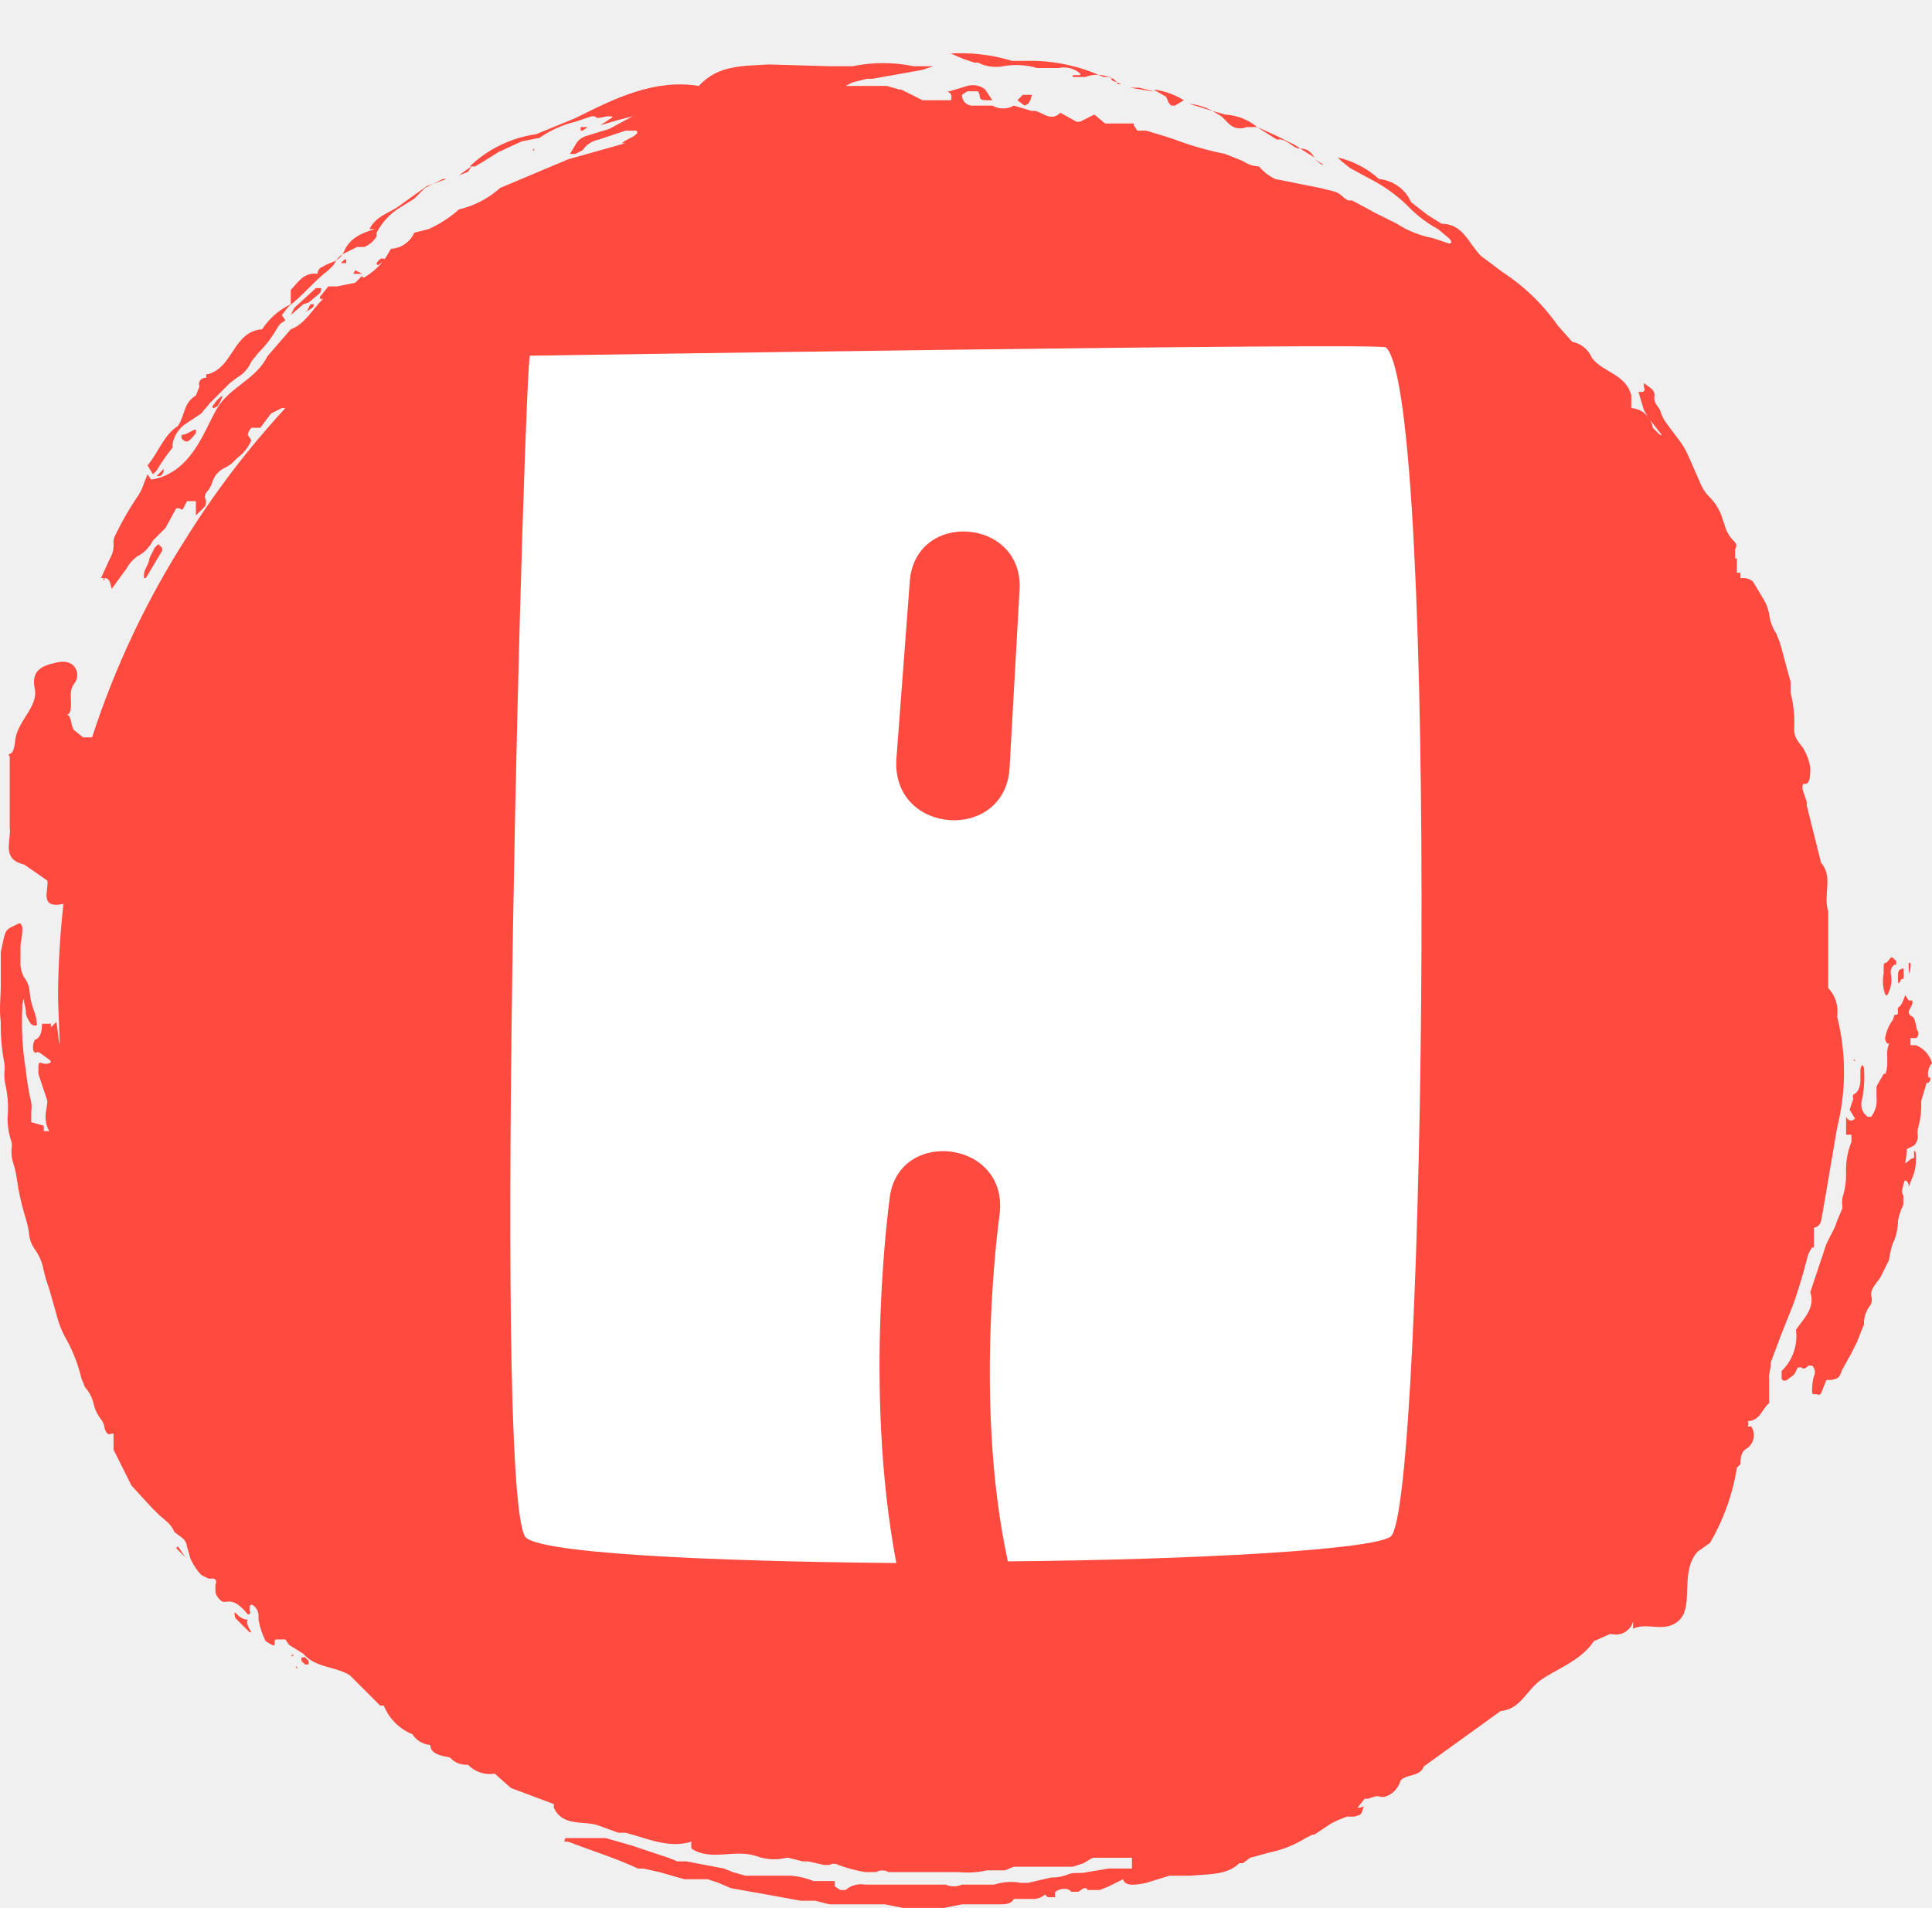
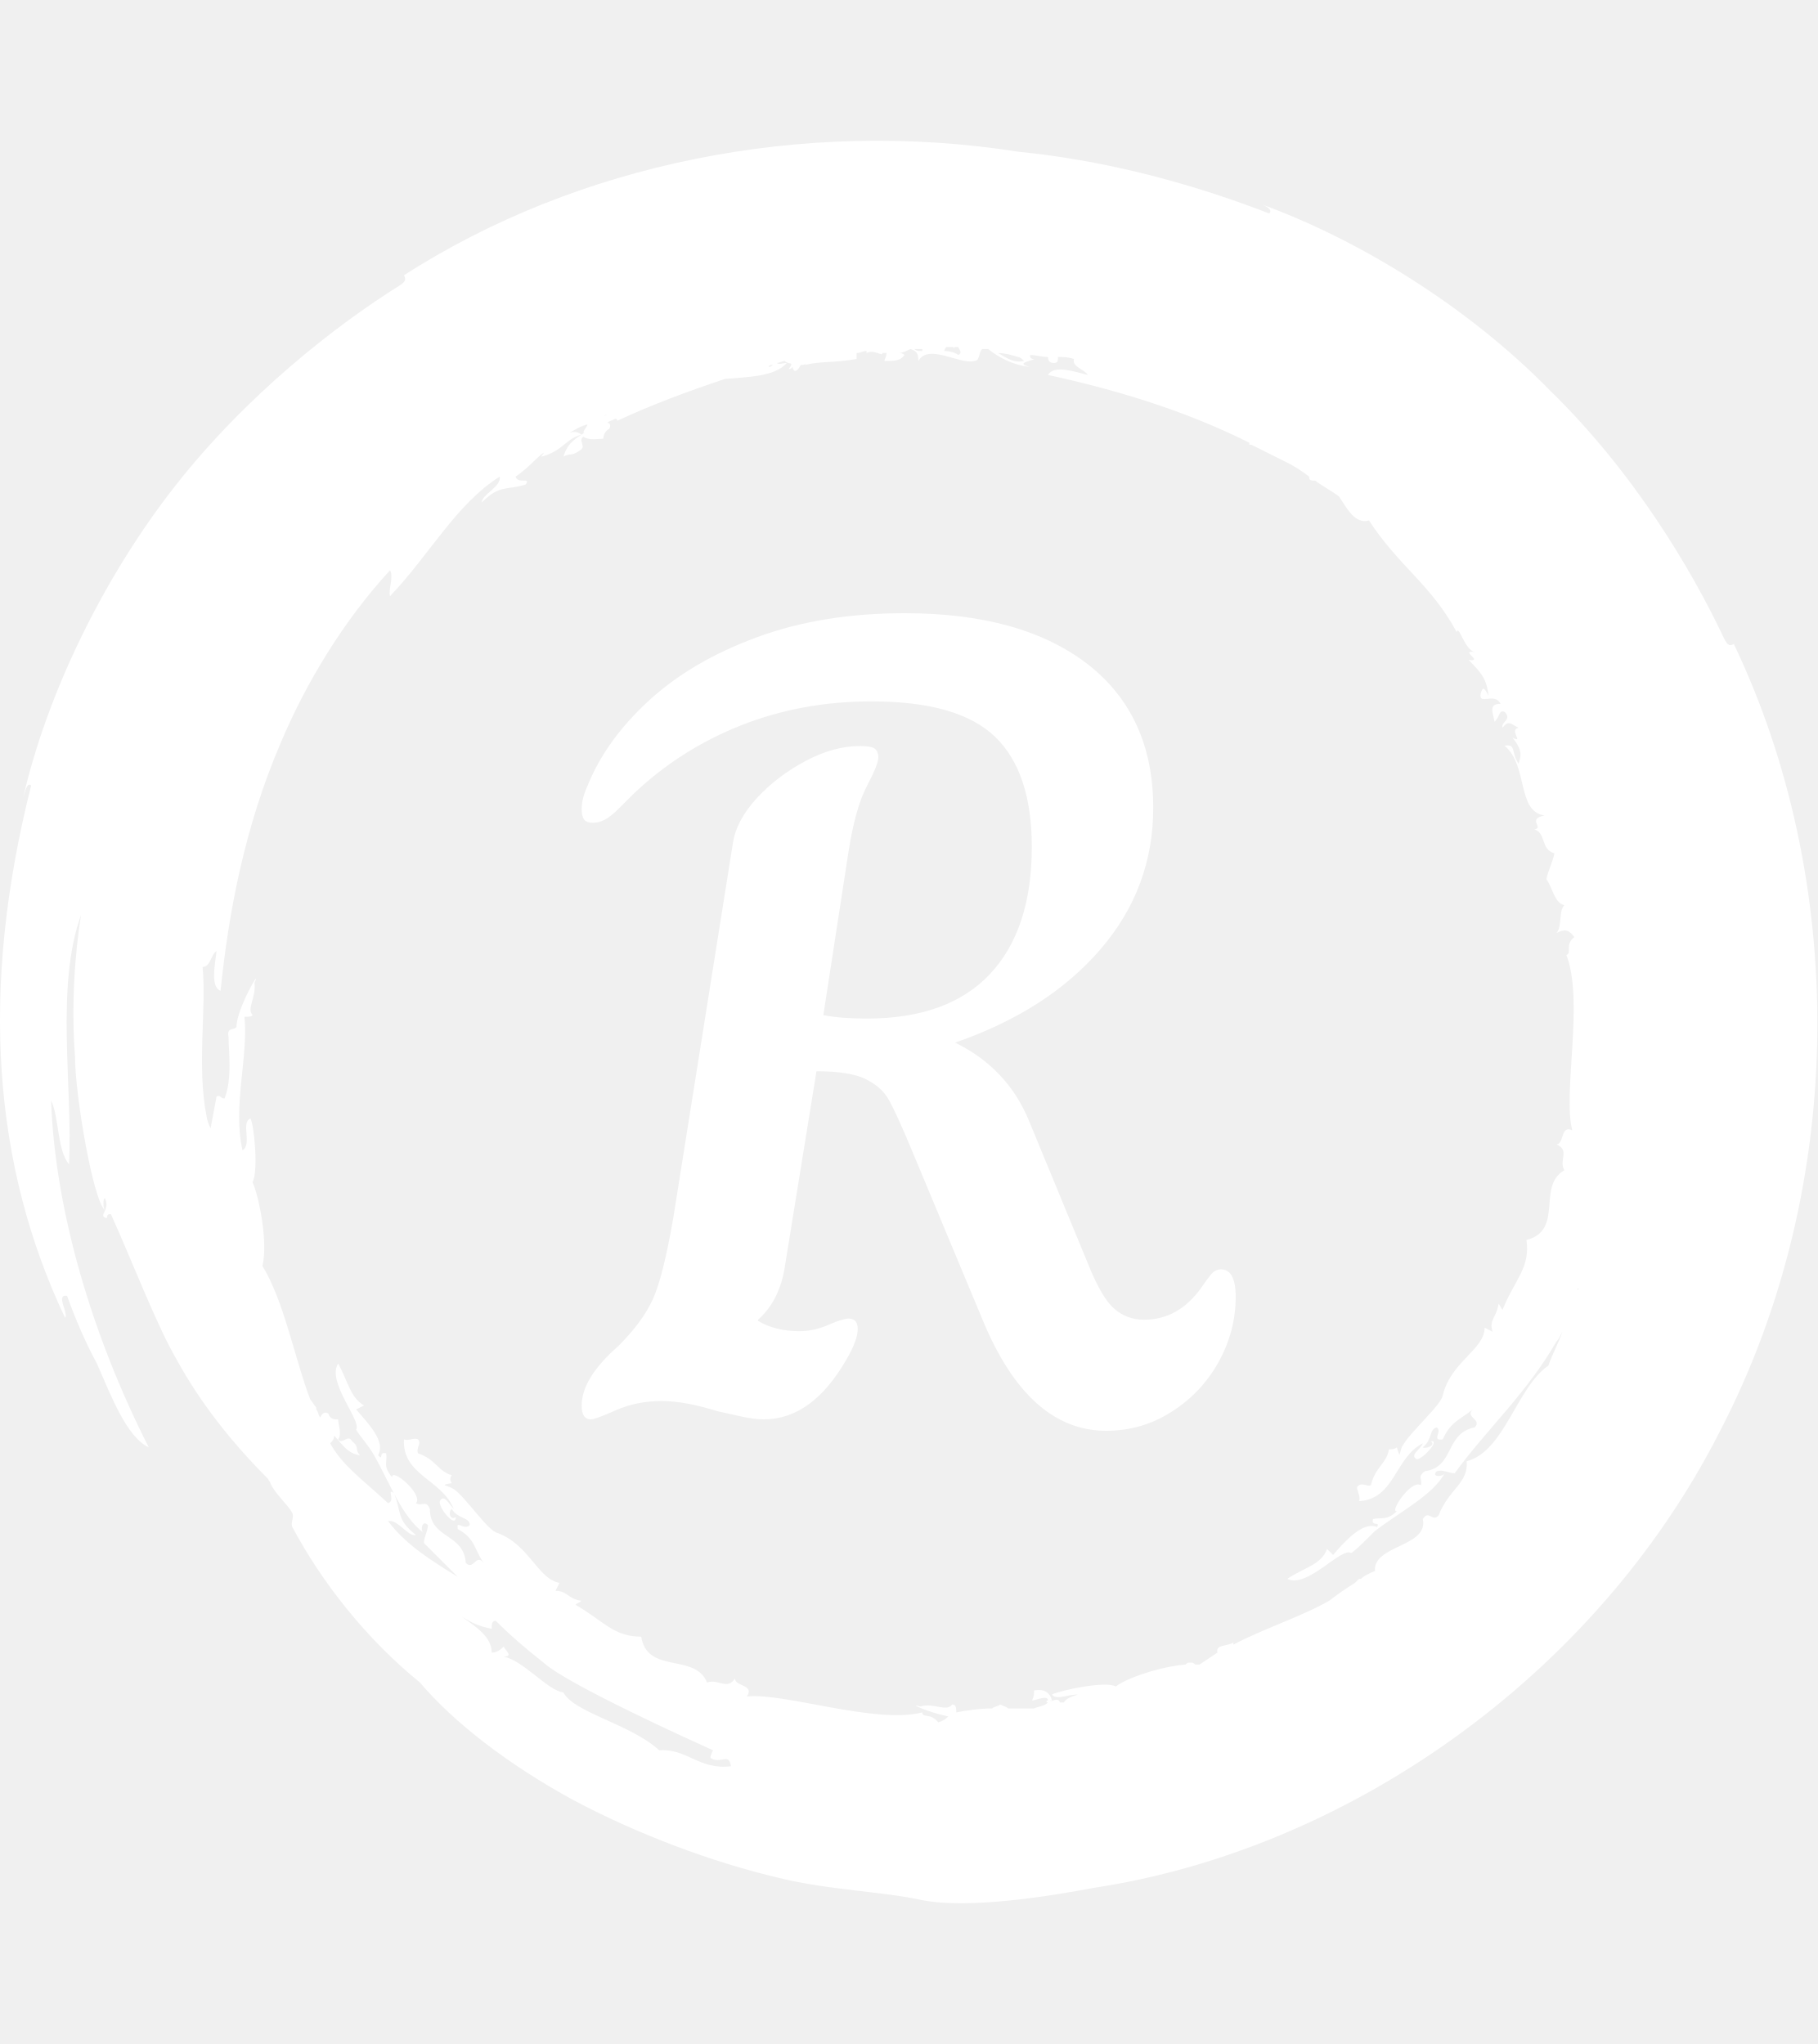
- <svg xmlns="http://www.w3.org/2000/svg" width="308.761" height="304.916" viewBox="0 0 106.008 104.687" class="css-1j8o68f" version="1.1" id="svg23">
-   <defs id="SvgjsDefs2684" />
-   <g id="SvgjsG2685" featurekey="rootContainer" transform="matrix(0.9820593,0,0,0.9820593,-0.05456052,0)" fill="#ff4a3f">
-     <g id="g17">
-       <path d="M19.8 15.3h.5l-.4-.2zm.5.1zm.8-.7c0 .1 0 .1.1.1l.4-.3c-.2-.1-.3-.1-.5.2zm.4-.2zm-4.1 2.3zm-.2.6l.3-.2c.1-.1.1-.2.1-.2h-.2l-.2.4c-.1-.1-.1 0 0 0zm2.2-2.9h-.1l-.2.2h.3zm-2.1 2.4l.6-.5c.1-.1.1-.2.1-.3h-.3l-1.2 1.1-.2.4.7-.6zm-1.1.8z" id="path3" />
-       <path d="M9.7 25v-.2a1.7 1.7 0 0 1 .7-1.1l.9-.6.5-.6.7-.7.4-.4.4-.3a1.9 1.9 0 0 0 .8-.9l.4-.5a5.9 5.9 0 0 0 1-1.3l.2-.3.3-.2-.2-.3.4-.5c.8-.6 1.4-1.4 2.2-2l.3-.3a1.4 1.4 0 0 1 .5-.6l.8-.4h.4a1.4 1.4 0 0 0 .7-.6V13a3.5 3.5 0 0 1 1.3-1.4l.8-.5.2-.2.4-.4 1-.5h.2l-1.1.4-1.4 1c-.6.5-1.4.6-1.8 1.4h.3c-.7.2-1.4.5-1.7 1.2s-.8.6-1.2.9a.4.4 0 0 0-.3.4c-.8-.1-1.1.5-1.5.9v.8a3.9 3.9 0 0 0-1.6 1.4c-1.6.1-1.6 2.1-3 2.5h-.1a.2.2 0 0 0 0 .2c-.3 0-.5.2-.4.5l-.2.5c-.7.4-.6 1.1-1 1.7-.8.5-1.1 1.5-1.7 2.2l.3.5.2-.2a11.6 11.6 0 0 1 .9-1.3zM53.9 3.3l.6.2h.2a2.2 2.2 0 0 0 1.4.2 4.1 4.1 0 0 1 1.9.1h1.2a1.4 1.4 0 0 1 1.2.3.1.1 0 0 1 0 .1H60a.1.1 0 0 0 0 .1h.7a1.8 1.8 0 0 1 1.3 0c.2 0 .1.1.2.2l.5.2h-.2c-.2-.4-.5-.4-.8-.4a9.7 9.7 0 0 0-4.3-.9h-.8A9.8 9.8 0 0 0 53 3h.2zm7.3 3.1zM50.3 4.7zm10.9 1.7h.2-.2zM19 14.7zm32.1-10zm17.6 2.2a.9.9 0 0 0 1 .2h.6a3.1 3.1 0 0 0-1.8-.7l-.7-.2.5.3zm-3.4-1.3c0 .1.1.2.2.3h.2l.5-.3a4.2 4.2 0 0 0-1.7-.6l.7.4zm7.4 2.7l.8.5c-.2-.3-.4-.5-.8-.5z" id="path5" />
-       <path d="M99 76.1l.6-1.6.6-1.5c.2-.5.6-1.8.8-2.6a1.7 1.7 0 0 1 .3-.7h.1v-1.1c.5-.1.4-.6.5-.9l.8-4.7a12.7 12.7 0 0 0 0-6.2 1.9 1.9 0 0 0-.5-1.6v-4.3c-.3-.9.3-1.9-.4-2.7L101 45a.4.4 0 0 0 0-.2l-.2-.6a.5.5 0 0 1 0-.4h.1c.3 0 .3-.5.3-.9a3 3 0 0 0-.4-1.1l-.3-.4a1.1 1.1 0 0 1-.2-.7 6.7 6.7 0 0 0-.2-2v-.6c-.2-.7-.4-1.5-.6-2.2l-.2-.5a2.5 2.5 0 0 1-.4-1.1 2.5 2.5 0 0 0-.3-.8l-.6-1a.8.8 0 0 0-.6-.2h-.1V32h-.2v-.8H97V31a.4.4 0 0 0 0-.1v-.2c.1-.2.1-.3-.1-.5a1.8 1.8 0 0 1-.4-.6l-.2-.6a2.9 2.9 0 0 0-.7-1.2 2.2 2.2 0 0 1-.5-.7l-.7-1.6a4.3 4.3 0 0 0-.6-1l-.6-.8a2.4 2.4 0 0 1-.4-.8l-.2-.3a.6.6 0 0 1-.1-.5.5.5 0 0 0-.2-.4l-.4-.3v.2c.1.2 0 .3-.1.3h-.2l.3 1 .3.5.7.9h-.1l-.2-.2-.2-.2a1.3 1.3 0 0 0-1.2-1.1v-.7c-.3-1.2-1.6-1.3-2.2-2.1a1.5 1.5 0 0 0-1.1-.9l-.8-.9a11.3 11.3 0 0 0-3.1-3l-.8-.6-.4-.3c-.7-.7-1-1.8-2.2-1.8l-.8-.5-.9-.7a2.2 2.2 0 0 0-1.8-1.3 5.1 5.1 0 0 0-2.3-1.2l.2.2.5.4 1.3.7a8.5 8.5 0 0 1 2.1 1.6 6.8 6.8 0 0 0 1.5 1.1l.6.5c.1.1.2.2.1.3H81l-.9-.3a5.6 5.6 0 0 1-2-.8l-1.2-.6-1.3-.7h-.2c-.3-.1-.4-.4-.8-.5l-.8-.2-2.5-.5a2.6 2.6 0 0 1-.9-.7 1.7 1.7 0 0 1-.9-.3l-1-.4a18.1 18.1 0 0 1-2.8-.8l-.6-.2-1-.3h-.5l-.2-.3v-.1h-1.6l-.6-.5-.4.2-.4.2h-.2l-.9-.5c-.6.6-1.1-.2-1.6-.1l-1-.3a1.2 1.2 0 0 1-1.2 0h-1.2a.6.6 0 0 1-.5-.6l.3-.2h.6a.7.7 0 0 1 .1.3c0 .2.2.2.5.2h.2l-.4-.6a1.1 1.1 0 0 0-1-.2l-1 .3H53c.3.2.2.3.2.5h-1.6l-.4-.2-.8-.4h-.1l-.7-.2h-2.3l.4-.2.8-.2h.3l1.7-.3 1.1-.2.6-.2h-1.1a8.4 8.4 0 0 0-3.4 0h-1.3L43 3.6c-1.4.1-2.8 0-3.9 1.2-2.5-.4-4.7.7-6.9 1.8l-2.2.9a6.7 6.7 0 0 0-3.7 1.8h.3l.5-.3.8-.5 1.3-.6 1-.2a6 6 0 0 1 2-.9l.9-.3h.2c.1.2.5 0 .7 0h.2c.1 0 .1.1 0 .1l-.6.4 1-.3.8-.2-1.3.7-1.3.4a1 1 0 0 0-.6.5l-.3.5h.3l.4-.2a1.4 1.4 0 0 1 .9-.6l1.5-.5h.5a.1.1 0 0 1 .1.2c-.2.2-.6.3-.8.5h.2l-3.2.9-3.8 1.6a5.2 5.2 0 0 1-2.3 1.2 6.6 6.6 0 0 1-1.7 1.1l-.8.2a1.5 1.5 0 0 1-1.3.9l-.3.5a3.7 3.7 0 0 1-1.2 1.1h-.1v-.1l-.2.2-.2.2-1 .2h-.5l-.4.5c-.1.1-.1.2 0 .2h.1c-.6.6-1 1.4-1.8 1.7L15 19.9c-.6 1.2-1.8 1.6-2.6 2.6s-1.4 3.9-3.9 4.3l-.2-.3-.2.5a2.7 2.7 0 0 1-.4.8 16.9 16.9 0 0 0-1.2 2.1.8.8 0 0 0-.1.5 1.4 1.4 0 0 1-.2.8l-.5 1.1h.2c.3 0 .3.3.4.6l.8-1.1a2.2 2.2 0 0 1 .6-.7 2 2 0 0 0 .9-.9l.3-.3.4-.4.6-1.1h.2c.1.1.1.1.2 0l.2-.4h.5v.8l.5-.5a.5.5 0 0 0 0-.5.4.4 0 0 1 .1-.3 1.5 1.5 0 0 0 .3-.5 1.3 1.3 0 0 1 .8-.9l.3-.2.3-.3a2.4 2.4 0 0 0 .8-1l-.2-.3c0-.1.1-.3.2-.4h.5l.6-.8.6-.3h.2a48.8 48.8 0 0 0-5.5 7.2h-.1.1a48.4 48.4 0 0 0-5.3 11.2h-.5l-.5-.4c-.2-.2-.1-.7-.4-.9h.1c.3-.5-.1-1.2.3-1.7s.1-1.4-.9-1.2-1.5.5-1.3 1.5-1 1.8-1.1 2.9-.5.5-.3.9v3.9c.1.8-.5 1.8.8 2.1l1.3.9c.1.5-.5 1.6.9 1.3a49.2 49.2 0 0 0-.3 5c0 1.1.1 2.2.1 3.3v-.4c-.1-.4-.1-.8-.2-1.3l-.3.3v-.2h-.5c0 .5-.1.8-.4.9a.9.9 0 0 0-.1.5c0 .1.1.3.2.2s.4.2.7.4-.2.3-.4.2-.2.1-.2.3v.3l.5 1.5c0 .3-.1.6-.1.9a1.7 1.7 0 0 0 .2.8h-.3v-.3l-.7-.2v-.6a1.5 1.5 0 0 0 0-.5 14.6 14.6 0 0 1-.3-1.8 16.6 16.6 0 0 1-.2-3.5.9.9 0 0 1 .1-.5v.2a2.9 2.9 0 0 1 .1.5.8.8 0 0 0 .1.4c.1.2.2.4.4.4s.1-.1.1-.2a2.1 2.1 0 0 0-.1-.5 4.2 4.2 0 0 1-.3-1.3 1.5 1.5 0 0 0-.3-.7 1.6 1.6 0 0 1-.2-.9v-.8c0-.3.1-.6.1-.9a.5.5 0 0 0-.1-.4h-.1c-.8.4-.7.2-1 1.6V55c0 .7-.1 1.4 0 2.1a10.8 10.8 0 0 0 .2 2.3 1.8 1.8 0 0 1 0 .5 3.1 3.1 0 0 0 .1.9 5.9 5.9 0 0 1 .1 1.3 3.9 3.9 0 0 0 .2 1.7 1.2 1.2 0 0 1 0 .4 2.1 2.1 0 0 0 .1.8 4.9 4.9 0 0 1 .2.9 14 14 0 0 0 .5 2.2 5 5 0 0 1 .2 1 1.7 1.7 0 0 0 .3.7 2.9 2.9 0 0 1 .5 1.2 8.5 8.5 0 0 0 .3 1l.4 1.4a5.4 5.4 0 0 0 .6 1.5 8.5 8.5 0 0 1 .8 2.1l.2.5a2.1 2.1 0 0 1 .5 1 2.1 2.1 0 0 0 .4.8 1 1 0 0 1 .2.5c.1.3.2.4.4.3h.1v.9l.5 1 .5 1 1.1 1.2.4.4c.3.3.7.5.9 1l.4.3a.7.7 0 0 1 .3.5l.2.7a3.3 3.3 0 0 0 .6.9l.4.2h.3a.2.2 0 0 1 .1.3 2.5 2.5 0 0 0 0 .5.9.9 0 0 0 .4.5h.2c.4-.1.8.2 1.2.7h.1c0-.1.1-.1 0-.2v-.2c0-.1.1-.2.2-.1a.7.7 0 0 1 .3.6v.2a4.3 4.3 0 0 0 .4 1.2c.5.3.5.3.5.1s0-.2.2-.2h.4l.2.3.8.5c.7.8 1.8.7 2.6 1.2l1.7 1.7h.2a2.9 2.9 0 0 0 1.6 1.6 1.3 1.3 0 0 0 1 .6c0 .5.6.6 1.1.7a1.2 1.2 0 0 0 .8.4h.2a1.7 1.7 0 0 0 1.5.5l.9.8 2.4.9v.2c.5 1.1 1.7.7 2.5 1l1.1.4h.4c1.2.3 2.4.9 3.7.5a.7.7 0 0 0 0 .4c1.1.7 2.4 0 3.6.4a2.9 2.9 0 0 0 1.7.1h.1l.8.2h.3l.9.2h.3a.5.5 0 0 1 .5 0 7.9 7.9 0 0 0 1.5.4h.6a.7.7 0 0 1 .7 0h3.9a5 5 0 0 0 1.6-.1h1l.5-.2H60l.6-.2.5-.3h2.2v.6H62l-1.2.2c-.4.1-.7 0-1 .1a2.4 2.4 0 0 1-1 .2l-1.3.3h-.4a3.1 3.1 0 0 0-1.5.1h-1.8a1.1 1.1 0 0 1-.9 0h-4.5a1.3 1.3 0 0 0-1.1.3H47l-.3-.2v-.3h-1.2a4.1 4.1 0 0 0-1.3-.3h-2.5l-.7-.2-.5-.2-2.1-.4h-.5l-.5-.2-2.1-.7-1.4-.4h-2.2c-.1 0-.1.1-.1.2h.2c1.3.5 2.6.9 3.9 1.5h.3l.9.2 1.4.4h1.3l.6.2.7.3 1.7.3 1.1.2 1.1.2h.8l.8.2h3.1l1 .2h2.3l1-.2H56c.4 0 .6-.1.7-.3h1a1 1 0 0 0 .8-.3c-.1.1 0 .1.1.2h.4v-.2c0-.1 0-.1.2-.2s.6-.1.7.1h.4l.3-.2c.2 0 .2 0 .2.1h.7l.5-.2.8-.4c.1.3.4.4 1.3.2l1.3-.4h1.2c.9-.1 2 0 2.7-.7h.2l.4-.3 1.1-.3a6.1 6.1 0 0 0 2-.8l.4-.2h.1l.9-.6.4-.2.5-.2h.4c.4-.1.4-.1.5-.4s0-.1-.2-.1h-.1l.4-.5h.2c.3-.1.5-.2.7-.1h.2a1.3 1.3 0 0 0 .9-.9c.3-.4 1.1-.2 1.3-.8l4.3-3.1c1.1-.1 1.4-1.1 2.2-1.7s2.3-1.1 3-2.2l.9-.4h.1a1 1 0 0 0 1.2-.7v.4c.8-.4 1.8.3 2.6-.5s0-2.7 1-3.8l.7-.5a12.1 12.1 0 0 0 1.5-4.2l.2-.2c0-.3 0-.7.4-.9a.9.9 0 0 0 .2-1.2h-.2a.3.3 0 0 0 0-.3c.7 0 .8-.7 1.2-1V77a.5.5 0 0 1 0-.2 3.8 3.8 0 0 0 .1-.7zM5.9 32.2z" id="path7" />
-       <path d="M26.4 9.3l-.3.2-.4.3.5-.2zm6.1-2h.1l.3-.2h-.4zm-2.6 1l-.1.1h.1v-.1zm-1.5 1.4zm1.3-.2zm-6.3 3.1zM9.2 26.2l-.4.4H9a.4.4 0 0 0 .2-.4zm3-3.5a2.1 2.1 0 0 0 .3-.6 1.5 1.5 0 0 0-.5.5c-.1.1-.1.2 0 .2zM11 24.2V24c-.2 0-.5.3-.8.3v.2c.3.3.4.2.8-.3zm3 66.2zM73.9 9.2h.1l-.5-.3zm-2.5-1.4c.5-.1.8.4 1.2.5h.1l-.3-.2-1-.5-1.1-.5.3.2zM52.8 3.1zm11.7 2h-.1l-1.2-.2h.5zm2 .7l1.3.4a3.3 3.3 0 0 0-1.3-.4zm-9 0a1 1 0 0 0 .2-.5h-.5l-.3.3.4.3zm9 1.6zM49.9 4.2zm2.9.7zM48.5 4zm13.8 2.1a.5.5 0 0 0 0 .1zm44.8 52.3h-.3V58h.3c.1 0 .2-.3.1-.4s-.1-.7-.3-.8a.3.3 0 0 1-.2-.3l.2-.4a.4.4 0 0 0 0-.2h-.2l-.2-.3c-.1.3-.2.6-.4.7a.5.5 0 0 0 0 .2c0 .1 0 .2-.1.2h-.1a1.1 1.1 0 0 1-.1.3 2.3 2.3 0 0 0-.4.9.4.4 0 0 0 .1.4h.1a1.7 1.7 0 0 0-.1.8v.4a1.8 1.8 0 0 1-.1.5h-.1l-.4.7v.6a1.5 1.5 0 0 1-.3 1.1h-.2l-.2-.2a.9.9 0 0 1-.1-.8 6.5 6.5 0 0 0 .1-1.7c0-.1-.1-.2-.1-.2a.5.5 0 0 0-.1.3v.6c0 .2-.1.6-.3.7s-.1.2-.1.3l-.2.6.3.5c-.2.2-.4.1-.5-.1v1h.3v.4a4.2 4.2 0 0 0-.3 1.4 3.3 3.3 0 0 0 0 .4 4 4 0 0 1-.2 1.3 2 2 0 0 0 0 .6l-.3.7a3.2 3.2 0 0 1-.3.7l-.3.6-.9 2.7c.3.9-.4 1.5-.8 2.1a2.7 2.7 0 0 1-.8 2.3v.4c0 .1.1.2.3.1l.4-.3.2-.4h.2c.1.1.2.1.4-.1h.2a.5.5 0 0 1 .1.6 2.9 2.9 0 0 0-.1.8c0 .1 0 .2.1.2h.2c.1.1.2 0 .3-.3l.2-.5h.3c.4-.1.4-.1.6-.6l.5-.9.3-.6.4-1a1.6 1.6 0 0 1 .3-1 .6.6 0 0 0 .1-.6c0-.2 0-.3.2-.6l.3-.4.5-1a4.7 4.7 0 0 1 .2-.9 3 3 0 0 0 .3-1.3 3.8 3.8 0 0 1 .3-.9v-.5c-.1-.2-.1-.2 0-.6s.1-.2.2-.2a.4.4 0 0 1 .1.3l.2-.5a2.3 2.3 0 0 0 .2-.9v-.3c0-.1 0-.3-.1-.3v.4c-.2 0-.3.2-.5.3a6.4 6.4 0 0 0 .1-.8l.4-.2a.7.7 0 0 0 .2-.6 1.4 1.4 0 0 1 0-.3 4.8 4.8 0 0 0 .2-1.4v-.2l.3-1h.1a.3.3 0 0 0 .1-.3h-.1a.9.9 0 0 1 .2-.8 1.5 1.5 0 0 0-.9-1zm-1.2 7.8zm-.2-9.9zm0 0zM9.1 30.8a.3.3 0 0 0 0-.2l-.2-.2-.2.2-.3.6c0 .3-.3.6-.3.9v.2h.1zm96.3 24.8h.1a1.7 1.7 0 0 0 .2-1.2.5.5 0 0 1 .2-.5h.1v-.2l-.2-.2h-.1c-.1.1-.2.3-.3.3s-.1.1-.1.3v.3a2.2 2.2 0 0 0 .1 1.2zM13.2 90.1c-.1 0 0 .2 0 .3l.8.8h.1c-.2-.3-.3-.6-.2-.7a.9.9 0 0 1-.5-.2zm.8.3zm92.3-35.7h.1a2 2 0 0 0 0-.6c-.3.1-.3.1-.3.6s.1.1.2 0z" id="path9" />
-       <path d="M106.7 62a.6.6 0 0 0 .1-.5c0-.1-.1-.2-.1-.1h-.2v.2c0 .4.1.5.2.4zm.1-8.2h-.1v.6a1 1 0 0 0 .1-.6zM17.1 92.6h-.2v.2l.2.2h.2v-.2zm86.6-33.3c0-.1 0-.1-.1-.1zM9.9 86.5l.5.5-.4-.6z" id="path11" />
-       <circle cx="10.5" cy="87.1" transform="rotate(-24.8 10.4 87.159)" id="circle13" />
-       <path d="M9.7 30.1h-.1v.2-.2h.1zm83.2-6.6l-.2-.3h-.1zm-14.7 77.1zM5.9 32.2zm-.1.2a.3.3 0 0 0 .1-.2v.2zm1.9-4.9zM61.5 2.4zm42.8 58.2v.1-.1zM16.4 92.5h-.1c.1.1.2 0 .1-.1zm.2.7h.1l-.1-.1v.1zm73.9-71.3zm15.2 34.4zM14.6 91.7zm92.1-37zm-.8 11.4zM34.6 0z" id="path15" />
-     </g>
-   </g>
-   <g id="SvgjsG2686" featurekey="nameFeature-0" transform="matrix(2.284354,0,0,2.284354,27.98006,-5.60952)" fill="#ffffff">
-     <path d="M9.6 16.48 l-0.32 4.24 c-0.08 1.8 2.6 1.96 2.72 0.2 l0.24 -4.28 c0.12 -1.76 -2.56 -1.96 -2.64 -0.16 z M0.48 11 l0 0 c0.04 0 20.48 -0.32 20.56 -0.2 c1.28 1.12 0.96 27.8 0.12 28.56 c-0.4 0.32 -4.64 0.56 -9.2 0.6 c-0.84 -3.84 -0.2 -8.32 -0.2 -8.32 c0.24 -1.8 -2.44 -2.12 -2.64 -0.4 c0 0.04 -0.64 4.52 0.16 8.76 c-4.56 -0.04 -8.68 -0.24 -8.92 -0.64 c-0.8 -1.44 0 -28.28 0.12 -28.36 z" id="path20" />
+ <svg xmlns="http://www.w3.org/2000/svg" version="1.1" width="2000" height="2250" viewBox="0 0 2000 2250">
+   <g transform="matrix(1,0,0,1,0,0)">
+     <svg viewBox="0 0 320 360" data-background-color="#0080ff" preserveAspectRatio="xMidYMid meet" height="2250" width="2000">
+       <g id="tight-bounds" transform="matrix(1,0,0,1,0,0)">
+         <svg viewBox="0 0 320 360" height="360" width="320">
+           <g>
+             <svg />
+           </g>
+           <g>
+             <svg viewBox="0 0 320 360" height="360" width="320">
+               <g>
+                 <path d="M165.217 303.356c-1.404-1.755-2.809-0.702-2.808-1.755-8.426 2.106-24.223-3.511-30.894-2.809 1.404-2.106-2.106-1.755-2.106-3.159-1.404 2.106-2.809 0-4.915 0.702-2.106-5.266-10.532-1.404-11.585-8.075-4.915 0-6.67-2.809-11.586-5.617 0.351-0.351 0.702-0.351 1.054-0.702-2.457-0.351-2.457-1.755-4.564-1.755l0.702-1.405c-3.862-0.702-5.266-6.67-10.883-8.776-1.755-0.351-5.617-6.319-7.723-7.724-1.053-0.702-2.809-0.702-0.352-1.053-0.351-0.351-0.351-1.053 0-1.404-2.457-0.702-2.809-2.809-5.968-3.862-0.351-1.053 0.702-1.755 0-2.457-0.702-0.351-1.755 0.351-2.457 0-0.351 6.319 6.67 7.021 8.777 12.287-0.702-0.702-1.755-2.809-2.458-1.404-0.351 1.053 2.809 4.915 2.809 2.808-1.053 0.702-1.404-1.053-0.703-1.404 1.053 1.755 3.16 1.404 3.16 2.809-1.053 1.053-2.457-1.053-2.106 0.702 3.16 1.755 2.809 3.511 4.563 5.968-1.404-1.755-1.755 1.404-3.159 0-0.351-5.266-6.319-4.213-6.319-9.479-0.702-1.755-1.404-0.351-2.458-1.053 1.404-1.404-4.213-6.319-4.213-4.564-1.755-2.106-0.702-2.809-1.053-4.213-1.404-0.351-0.351 1.404-1.404 0.351 1.404-2.457-1.755-5.617-3.862-8.074l1.405-0.702c-2.457-1.404-2.809-4.213-4.564-7.373-2.106 3.16 4.213 10.181 3.159 11.585 0 0.351 2.457 3.16 3.16 4.564 2.809 4.915 4.915 10.883 8.777 13.692-0.702-0.351-0.351-2.457 0.702-1.404 0 1.053-0.702 2.106-0.702 3.159 2.106 2.106 3.862 3.862 5.968 5.968-4.564-2.809-9.128-5.617-12.288-9.83 1.755-0.351 3.511 2.809 4.915 2.458-3.511-2.809-2.457-3.862-3.861-7.372-1.404-1.053 0.351 1.404-1.054 1.755-4.564-4.213-8.075-6.67-10.181-10.532 0.351-0.351 0.702-0.702 0.703-1.404-0.351-0.351-0.351-0.351-0.703-0.702 2.106 2.106 2.809 3.862 5.266 4.212-1.053-1.053 0-1.404-1.404-2.457-0.702-1.404-1.755 0.702-2.457-0.351 0.702-1.053 0-2.457 0-3.511-0.702 0-1.404 0-1.756-1.053-0.702-0.351-1.053 0-1.404 0.702-0.351-0.351-0.351-1.053-0.702-1.404v-0.351c-0.351-0.351-0.702-1.053-1.053-1.405-2.809-7.372-4.564-17.202-8.426-23.521 1.053-4.213-0.702-12.638-1.755-14.745 1.053-1.755 0.351-9.83-0.351-11.234-1.755 0.702 0.351 4.564-1.404 5.617-1.755-7.723 1.053-16.5 0.351-23.521 0.702 0 1.404 0 1.404-0.351-1.053-1.053 0.702-3.16 0.351-5.617 1.404-3.16-3.16 4.564-3.16 7.723-0.351 0.702-1.755 0-1.404 1.756 0 2.457 0.702 7.372-0.702 10.883-0.702 0-0.702-0.702-1.404-0.351-0.351 1.755-0.702 3.862-1.053 5.617-0.351-0.702-0.702-1.755-0.703-2.107-1.755-8.777 0-18.958-0.702-26.33 1.404 0 1.404-2.106 2.458-2.808-0.351 2.809-1.053 6.319 0.702 7.021 1.404-13.692 4.213-28.787 10.532-43.532 4.564-10.883 11.234-21.766 19.308-30.543 0.702 1.053-0.351 3.511 0 4.564 7.021-7.372 11.585-16.149 19.309-21.064 0.351 1.755-3.16 3.16-3.16 4.564 3.16-3.16 4.213-2.106 7.724-3.159 1.053-1.404-1.404 0-1.756-1.405 2.106-1.404 3.511-3.16 4.915-4.212 0 0.351-0.351 0.351-0.351 0.702 3.862-1.053 4.213-3.16 7.022-3.862-0.351-0.351-1.053-0.702-2.107-0.351 0.702-0.351 1.755-1.053 2.809-1.404-0.351 0-0.351 0.351-0.702 0.351 2.106-1.053 0.351 0.351 0.351 1.053 0.351 0 0.702-0.351 0.702-0.351-2.106 1.404-3.511 2.106-4.213 4.564 1.053-0.702 1.404 0 2.809-1.054 1.404-0.702-0.351-1.755 0.702-2.457 1.053 0.702 2.457 0.351 3.51 0.351 0-0.702 0.351-1.404 1.054-1.755 0.351-0.702 0-1.053-0.352-1.053 0.351-0.351 0.702-0.351 1.405-0.703 0 0 0.351 0 0.351 0.351 5.968-2.809 12.638-5.266 18.957-7.372 3.862-0.351 8.777-0.351 10.883-2.808-0.702 0-1.404 0.351-1.755 0 0.351 0 1.053-0.351 1.404-0.351 0.702 0.702 1.755 0 0.702 1.404 0.351 0 0.351 0 0.703-0.351 0 0.351 0 0.351 0.351 0.702 0.351 0 0.702-0.351 1.053-1.053 0.351 0 0.702 0 1.053-0.351l-0.351 0.351c2.809-0.702 5.266-0.351 9.128-1.054 0-0.351 0-0.702 0-1.053 0.702 0 1.053-0.351 1.755-0.351v0.351c1.404-0.702 2.809 0.702 2.808 0 0.351 0 0.351 0 0.703 0 0 0.702-0.351 1.053-0.351 1.405 1.755 0 2.809 0 3.51-1.054-0.351-0.351-0.702-0.351-1.053-0.351 0.702 0 1.404-0.351 2.106-0.702 1.053 0.351 1.404 0.702 1.405 2.107 1.755-3.16 7.372 0.702 9.829 0 1.053 0 0.702-1.404 1.405-2.107 0.351 0 0.702 0 1.053 0 1.755 1.404 4.213 2.809 7.372 3.16-2.809-0.702 0.351-1.053 0.702-1.405-0.702 0-0.702-0.351-0.702-0.702 1.053 0 2.106 0.351 3.16 0.351 0 0.702 0.351 1.053 1.053 1.054 0.702 0 0.702-0.351 0.702-1.054 1.053 0 1.755 0 2.809 0.351-0.351 1.404 1.755 1.755 2.457 2.809-2.809-0.702-5.968-1.755-7.021 0 11.234 2.457 23.521 5.968 35.457 11.936 0 0 0 0 0 0.351h0.352c2.106 1.053 4.213 2.106 6.319 3.16 1.404 0.702 2.457 1.404 3.861 2.457 0 0.351 0 0.702 0.703 0.702h0.351c1.404 1.053 2.809 1.755 4.212 2.809 1.404 2.106 2.809 4.915 5.266 4.213 5.266 8.075 10.883 11.234 15.447 19.659 0.351-1.404 1.404 3.16 3.16 3.511-2.809-0.351 1.755 1.755-1.053 1.404 2.457 2.457 3.16 3.511 3.51 6.319-0.702-1.404-1.053-1.755-1.404-0.351-0.351 2.106 2.457-0.351 3.511 1.756-2.106 0-1.404 1.404-1.054 3.159 1.053-1.053 0.702-2.106 1.756-1.755 1.404 1.404-0.702 1.755-0.351 2.809 1.053-1.404 1.404-0.702 2.808 0-1.755 0.351 1.053 2.809-1.053 1.755 1.404 1.755 1.755 2.809 1.053 4.564-1.404-2.106-0.351-3.511-2.457-3.16 4.213 3.511 2.106 11.585 7.021 12.287-3.16 0.702 0 2.106-1.755 2.458 2.106 0.702 1.053 3.511 3.51 4.213-0.351 1.755-1.053 2.809-1.404 4.563 1.053 1.404 1.404 4.213 3.16 4.564-1.053 1.053-0.351 3.862-1.404 4.915 1.404-0.702 2.106-0.702 3.159 0.702-1.755 1.404-0.351 2.809-1.404 3.16 3.16 8.075-0.702 24.575 1.053 30.894-2.106-1.053-1.404 2.457-2.808 2.457 2.457 1.053 0.351 2.809 1.404 4.564-4.915 2.809 0 10.532-6.67 12.287 0.702 4.915-2.106 7.021-4.213 12.288-0.351-0.351-0.351-0.702-0.702-1.054-0.351 2.457-1.755 2.809-1.054 4.915l-1.404-0.702c0 3.862-5.968 5.968-7.372 11.936-0.351 1.755-5.617 6.319-7.022 8.777-0.702 1.053-0.351 2.809-1.053 0.351-0.351 0.351-1.053 0.351-1.404 0.351-0.351 2.457-2.457 3.16-3.16 6.319-0.702 0.351-1.755-0.702-2.457 0.351 0 0.702 0.702 1.755 0.351 2.458 6.319-0.351 6.319-7.723 11.234-10.181-0.351 1.053-2.457 2.106-1.053 2.808 1.053 0 4.213-3.511 2.457-3.159 1.053 0.702-1.053 1.404-1.404 1.053 1.755-1.404 1.053-3.16 2.458-3.511 1.053 0.702-1.053 2.457 1.053 2.107 1.404-3.16 3.16-3.511 5.266-5.266-1.404 1.404 1.755 1.755 0.351 3.159-5.266 1.053-3.511 7.021-8.777 7.724-1.404 1.053-0.351 1.404-0.702 2.457-1.755-1.053-5.617 4.915-4.213 4.564-1.755 1.755-2.809 1.053-4.212 1.404-0.351 1.404 1.404 0.351 0.702 1.405-2.457-1.053-5.617 2.457-7.724 4.915l-1.053-1.054c-1.053 2.809-3.862 3.16-7.021 5.266 3.511 1.755 9.479-5.617 11.234-4.564 0.351 0 3.16-2.809 4.213-3.861 4.564-3.511 10.181-6.319 12.287-10.181-0.351 0.702-2.457 0.702-1.404-0.351 1.053-0.351 2.106 0.351 3.159 0.351 5.617-7.723 12.638-14.043 17.905-23.17 0.351-0.351 0.702-1.053 1.053-1.756-0.702 2.106-1.755 3.862-2.458 5.968-5.617 3.862-7.723 15.096-14.393 16.851 0.351 3.862-3.16 4.915-4.915 9.479-1.053 1.404-1.755-1.053-2.809 0.702 1.053 4.915-8.777 4.564-8.425 9.128-0.702 0.351-1.755 0.702-2.458 1.404h-0.351c-0.351 0.351-0.351 0.351-0.702 0.702-1.755 1.053-3.16 2.106-4.564 3.16-4.915 2.809-11.585 4.915-16.851 7.723v-0.351c-1.404 0.702-3.16 0.351-2.809 1.756-1.053 0.702-2.106 1.404-3.159 2.106-0.351 0-0.351 0-0.702 0 0 0-0.351-0.351-0.702-0.351-0.702 0-0.702 0-1.054 0.351-4.564 0.351-10.532 2.457-12.287 3.862-1.755-1.053-9.83 0.702-11.234 1.404 0.702 1.053 2.809 0 4.564 0-1.053 0.351-2.106 0.702-2.458 1.404-0.351 0-0.351 0-0.702 0-0.351-1.053-1.404 0-1.755-0.351h0.351c-0.351-1.404-1.404-2.106-3.16-1.755 0 0.702 0 1.053-0.351 1.755 0.702 0 2.809-1.053 2.809 0-0.351 0-0.351 0.351 0 0.351-0.702 0.702-1.755 0.702-2.458 1.054-1.404 0-3.16 0-4.563 0-0.351-0.351-0.702-0.351-1.405-0.703-0.351 0.351-1.053 0.351-1.404 0.703-2.106 0-4.564 0.351-6.319 0.702 0-0.702 0-1.404-0.702-1.405-1.053 1.404-3.16-0.351-5.617 0.352-2.457-0.702 1.404 1.053 4.915 1.755-0.351 0.351-0.702 0.702-1.756 1.053M116.068 308.271c-4.915-4.564-15.096-6.67-16.851-10.181-2.809-0.351-7.021-5.617-10.532-6.319 1.755 0 0.351-1.053 0-1.755-0.702 0.702-1.404 1.053-2.106 1.053 0-2.809-2.809-4.564-5.266-6.319 1.755 1.053 3.16 1.755 5.266 2.106 0-0.702 0-1.404 0.702-1.404 2.457 2.457 5.266 4.915 8.425 7.372 4.213 3.862 25.979 13.692 29.841 15.447 0 0-0.702 1.404-0.351 1.404 1.755 1.053 3.16-1.053 3.511 1.404-5.617 0.702-7.723-3.16-12.639-2.808M277.909 226.824v0.351 0c-0.351 0 0-0.351 0-0.351M136.079 64.281c-0.351 0.351-0.702 0.351-0.702 0.351 0-0.351 0.351-0.351 0.702-0.351M129.409 66.036c0 0.351 0 0.351 0 0 0 0.351 0 0.351 0 0 0 0.351 0 0 0 0M106.238 73.408v0c0.351-0.351 0.351-0.351 0.703-0.351-0.351 0-0.702 0.351-0.703 0.351M162.409 61.823c-0.702 0-1.053 0-1.404-0.351 0.351 0 0.702 0 1.053 0h0.351c0 0 0 0 0 0.351M168.728 62.525c-0.351-0.351-1.404-0.702-2.457-0.702 0-0.351 0.351-0.702 0.351-0.702 0.351 0 0.702 0 1.053 0 0 0 0.351 0 0.351 0.351 0 0 0 0 0-0.351 0.351 0 0.351 0 0.702 0 0.351 0.702 0.702 1.053 0 1.404M180.313 63.579c-1.755 0.351-2.809-0.351-4.564-1.405 1.053 0 2.457 0.351 3.511 0.702 0.351 0 0.702 0.351 1.053 0.703M305.292 113.43c-0.702 0.351-1.053 0.351-1.755-1.053-5.617-11.936-15.798-29.138-30.543-43.532-14.394-14.745-33.702-26.681-51.255-33.001 1.053 0.351 2.457 1.053 1.755 1.756-15.447-5.968-30.192-9.479-44.234-10.883-37.915-5.968-77.585 2.106-108.128 21.766 0.351 0.702 0.351 1.053-0.702 1.755-11.234 7.021-27.032 19.309-39.671 35.458-12.638 16.149-22.468 36.511-26.681 54.766 0.351-1.053 0.702-2.809 1.405-2.107-9.128 36.16-6.67 67.053 5.968 93.735 0.702-0.702-1.755-4.213 0.351-3.862 1.404 3.862 3.16 8.075 5.266 11.936 2.457 5.617 5.266 12.989 9.128 14.745-9.83-19.309-16.5-41.426-17.203-61.085 1.404 2.809 1.053 8.777 3.16 11.234 0.702-13.34-2.457-31.245 2.106-43.883-1.053 6.67-1.755 15.798-1.053 24.925 0 6.67 3.16 25.277 5.266 27.032-0.351-0.351-0.351-2.106 0-2.106 1.053 2.106-1.404 3.16 0.351 3.511 0-0.702 0.351-0.702 0.702-0.703 3.511 7.723 8.075 19.66 11.585 25.628 4.213 7.723 9.83 14.745 16.149 21.064 0 0.351 0.351 0.351 0.352 0.702 0.702 1.755 3.16 3.862 3.861 5.266 0.351 0.702-0.351 1.755 0 2.458 5.266 9.83 12.989 19.66 22.468 27.383 5.968 7.021 15.447 14.394 27.032 20.713 11.234 5.968 24.223 10.883 36.16 13.691 8.426 2.106 18.606 2.457 24.926 3.862 8.426 1.755 23.17-0.702 30.542-2.107 44.234-6.67 88.117-36.862 110.235-80.393 22.819-43.883 22.117-97.596 2.457-138.671" fill="#ffffff" fill-rule="nonzero" stroke="none" stroke-width="1" stroke-linecap="butt" stroke-linejoin="miter" stroke-miterlimit="10" stroke-dasharray="" stroke-dashoffset="0" font-family="none" font-weight="none" font-size="none" text-anchor="none" style="mix-blend-mode: normal" data-fill-palette-color="tertiary" />
+               </g>
+               <g transform="matrix(1,0,0,1,102.4202,108)">
+                 <svg viewBox="0 0 115.16 144" height="144" width="115.16">
+                   <g>
+                     <svg viewBox="0 0 115.16 144" height="144" width="115.16">
+                       <g>
+                         <svg viewBox="0 0 115.16 144" height="144" width="115.16">
+                           <g>
+                             <svg viewBox="0 0 115.16 144" height="144" width="115.16">
+                               <g>
+                                 <svg viewBox="0 0 115.16 144" height="144" width="115.16">
+                                   <g>
+                                     <svg viewBox="0 0 115.16 144" height="144" width="115.16">
+                                       <g transform="matrix(1,0,0,1,0,0)">
+                                         <svg width="115.16" viewBox="2.1 -35.2 28.55 35.7" height="144" data-palette-color="#ffffff">
+                                           <path d="M25 0.5Q21.6 0.5 19.6-4.35L19.6-4.35 16.45-11.9Q15.8-13.45 15.48-14 15.15-14.55 14.45-14.88 13.75-15.2 12.35-15.2L12.35-15.2 10.95-6.55Q10.7-5.15 9.8-4.35L9.8-4.35 9.8-4.3Q10.55-3.85 11.6-3.85L11.6-3.85Q12.25-3.85 12.88-4.13 13.5-4.4 13.75-4.4L13.75-4.4Q14.15-4.4 14.15-3.95L14.15-3.95Q14.15-3.45 13.65-2.6L13.65-2.6Q12.15 0 10.05 0L10.05 0Q9.6 0 8.95-0.15 8.3-0.3 8.05-0.35L8.05-0.35Q6.6-0.8 5.6-0.8L5.6-0.8Q4.5-0.8 3.6-0.4 2.7 0 2.5 0L2.5 0Q2.1 0 2.1-0.6L2.1-0.6Q2.1-1.8 3.7-3.2L3.7-3.2Q4.75-4.25 5.2-5.23 5.65-6.2 6.1-8.8L6.1-8.8 8.7-25.15Q8.85-26.15 9.75-27.13 10.65-28.1 11.88-28.75 13.1-29.4 14.25-29.4L14.25-29.4Q14.75-29.4 14.9-29.28 15.05-29.15 15.05-28.9L15.05-28.9Q15.05-28.6 14.55-27.65 14.05-26.7 13.75-24.8L13.75-24.8 12.65-17.65Q13.4-17.5 14.55-17.5L14.55-17.5Q18.1-17.5 19.93-19.45 21.75-21.4 21.75-25L21.75-25Q21.75-28.25 20.15-29.8 18.55-31.35 14.75-31.35L14.75-31.35Q11.7-31.35 9.05-30.3 6.4-29.25 4.35-27.3L4.35-27.3Q4.15-27.1 3.75-26.7 3.35-26.3 3.1-26.18 2.85-26.05 2.6-26.05L2.6-26.05Q2.3-26.05 2.2-26.2 2.1-26.35 2.1-26.65L2.1-26.65Q2.1-27.1 2.35-27.65L2.35-27.65Q3.15-29.65 5.03-31.38 6.9-33.1 9.75-34.15 12.6-35.2 16.2-35.2L16.2-35.2Q21.3-35.2 24.18-32.98 27.05-30.75 27.05-26.7L27.05-26.7Q27.05-23.2 24.75-20.53 22.45-17.85 18.4-16.45L18.4-16.45Q20.65-15.35 21.6-13.1L21.6-13.1 24.2-6.8Q24.8-5.3 25.35-4.83 25.9-4.35 26.65-4.35L26.65-4.35Q28.15-4.35 29.15-5.75L29.15-5.75Q29.35-6.05 29.55-6.3 29.75-6.55 30-6.55L30-6.55Q30.65-6.55 30.65-5.35L30.65-5.35Q30.65-3.85 29.9-2.5 29.15-1.15 27.85-0.33 26.55 0.5 25 0.5L25 0.5Z" opacity="1" transform="matrix(1,0,0,1,0,0)" fill="#ffffff" class="undefined-text-0" data-fill-palette-color="primary" id="text-0" />
+                                         </svg>
+                                       </g>
+                                     </svg>
+                                   </g>
+                                 </svg>
+                               </g>
+                             </svg>
+                           </g>
+                         </svg>
+                       </g>
+                     </svg>
+                   </g>
+                 </svg>
+               </g>
+             </svg>
+           </g>
+           <defs />
+         </svg>
+         <rect width="320" height="360" fill="none" stroke="none" visibility="hidden" />
+       </g>
+     </svg>
  </g>
</svg>
